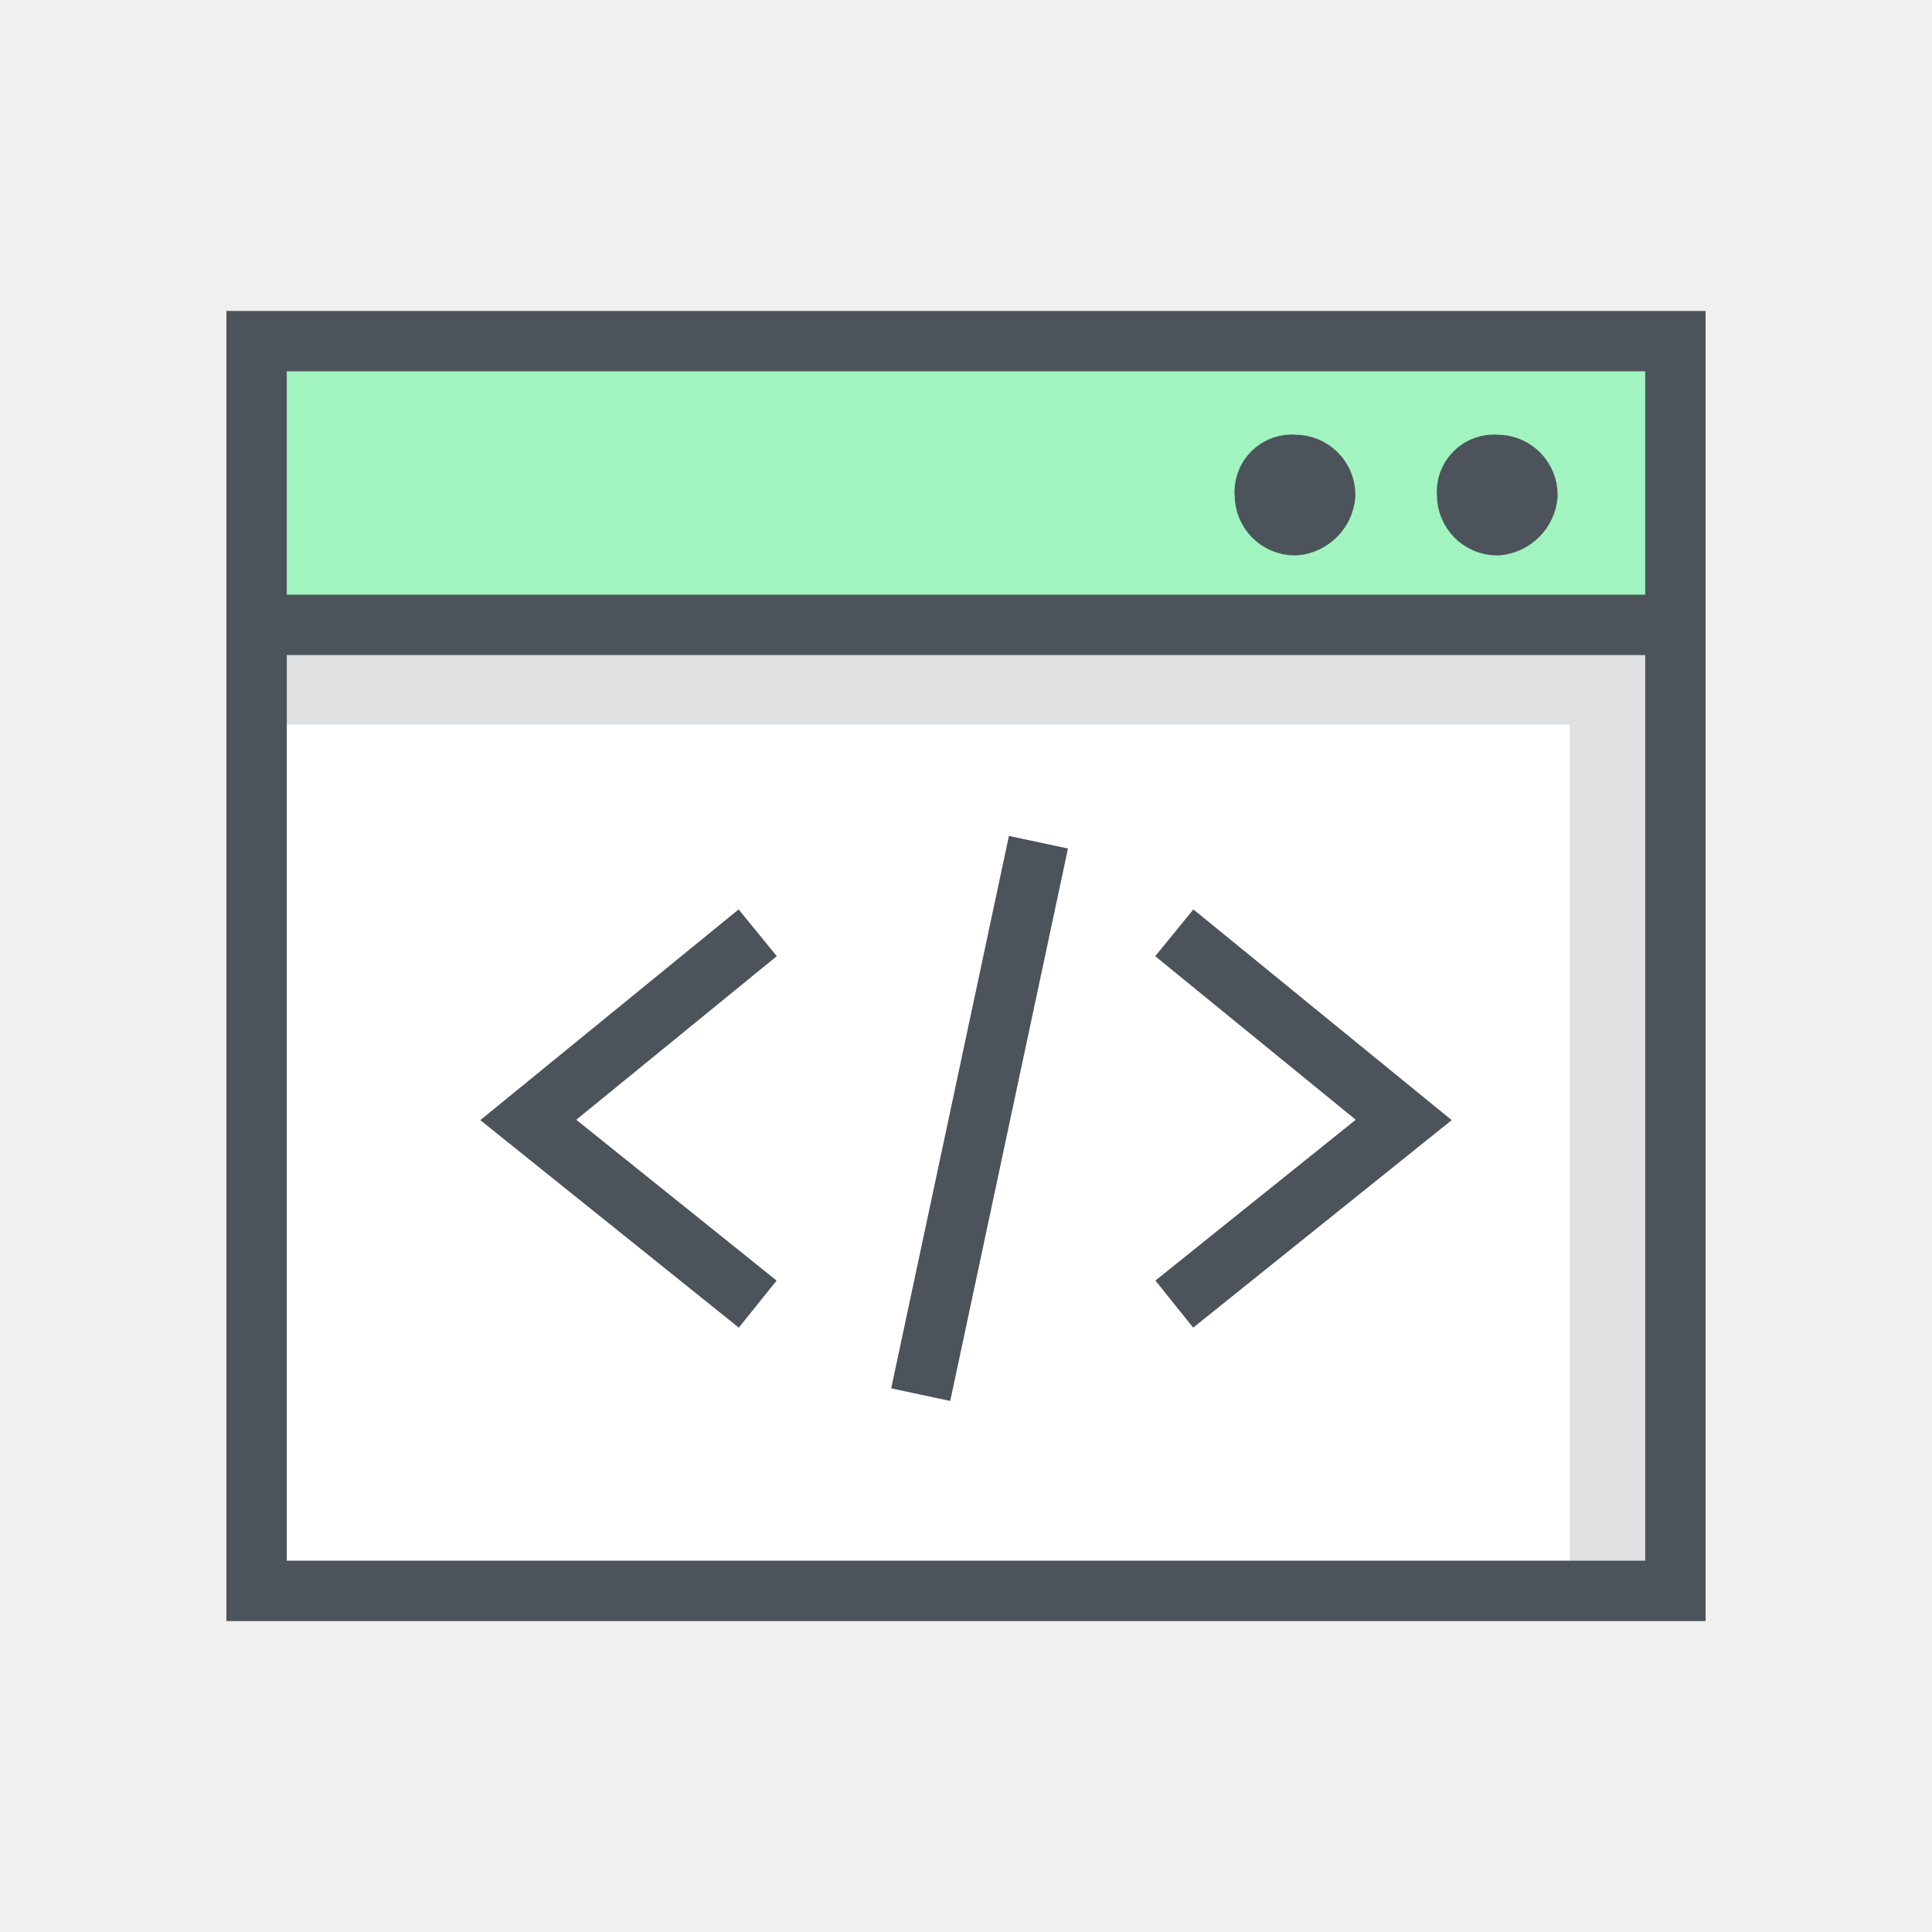
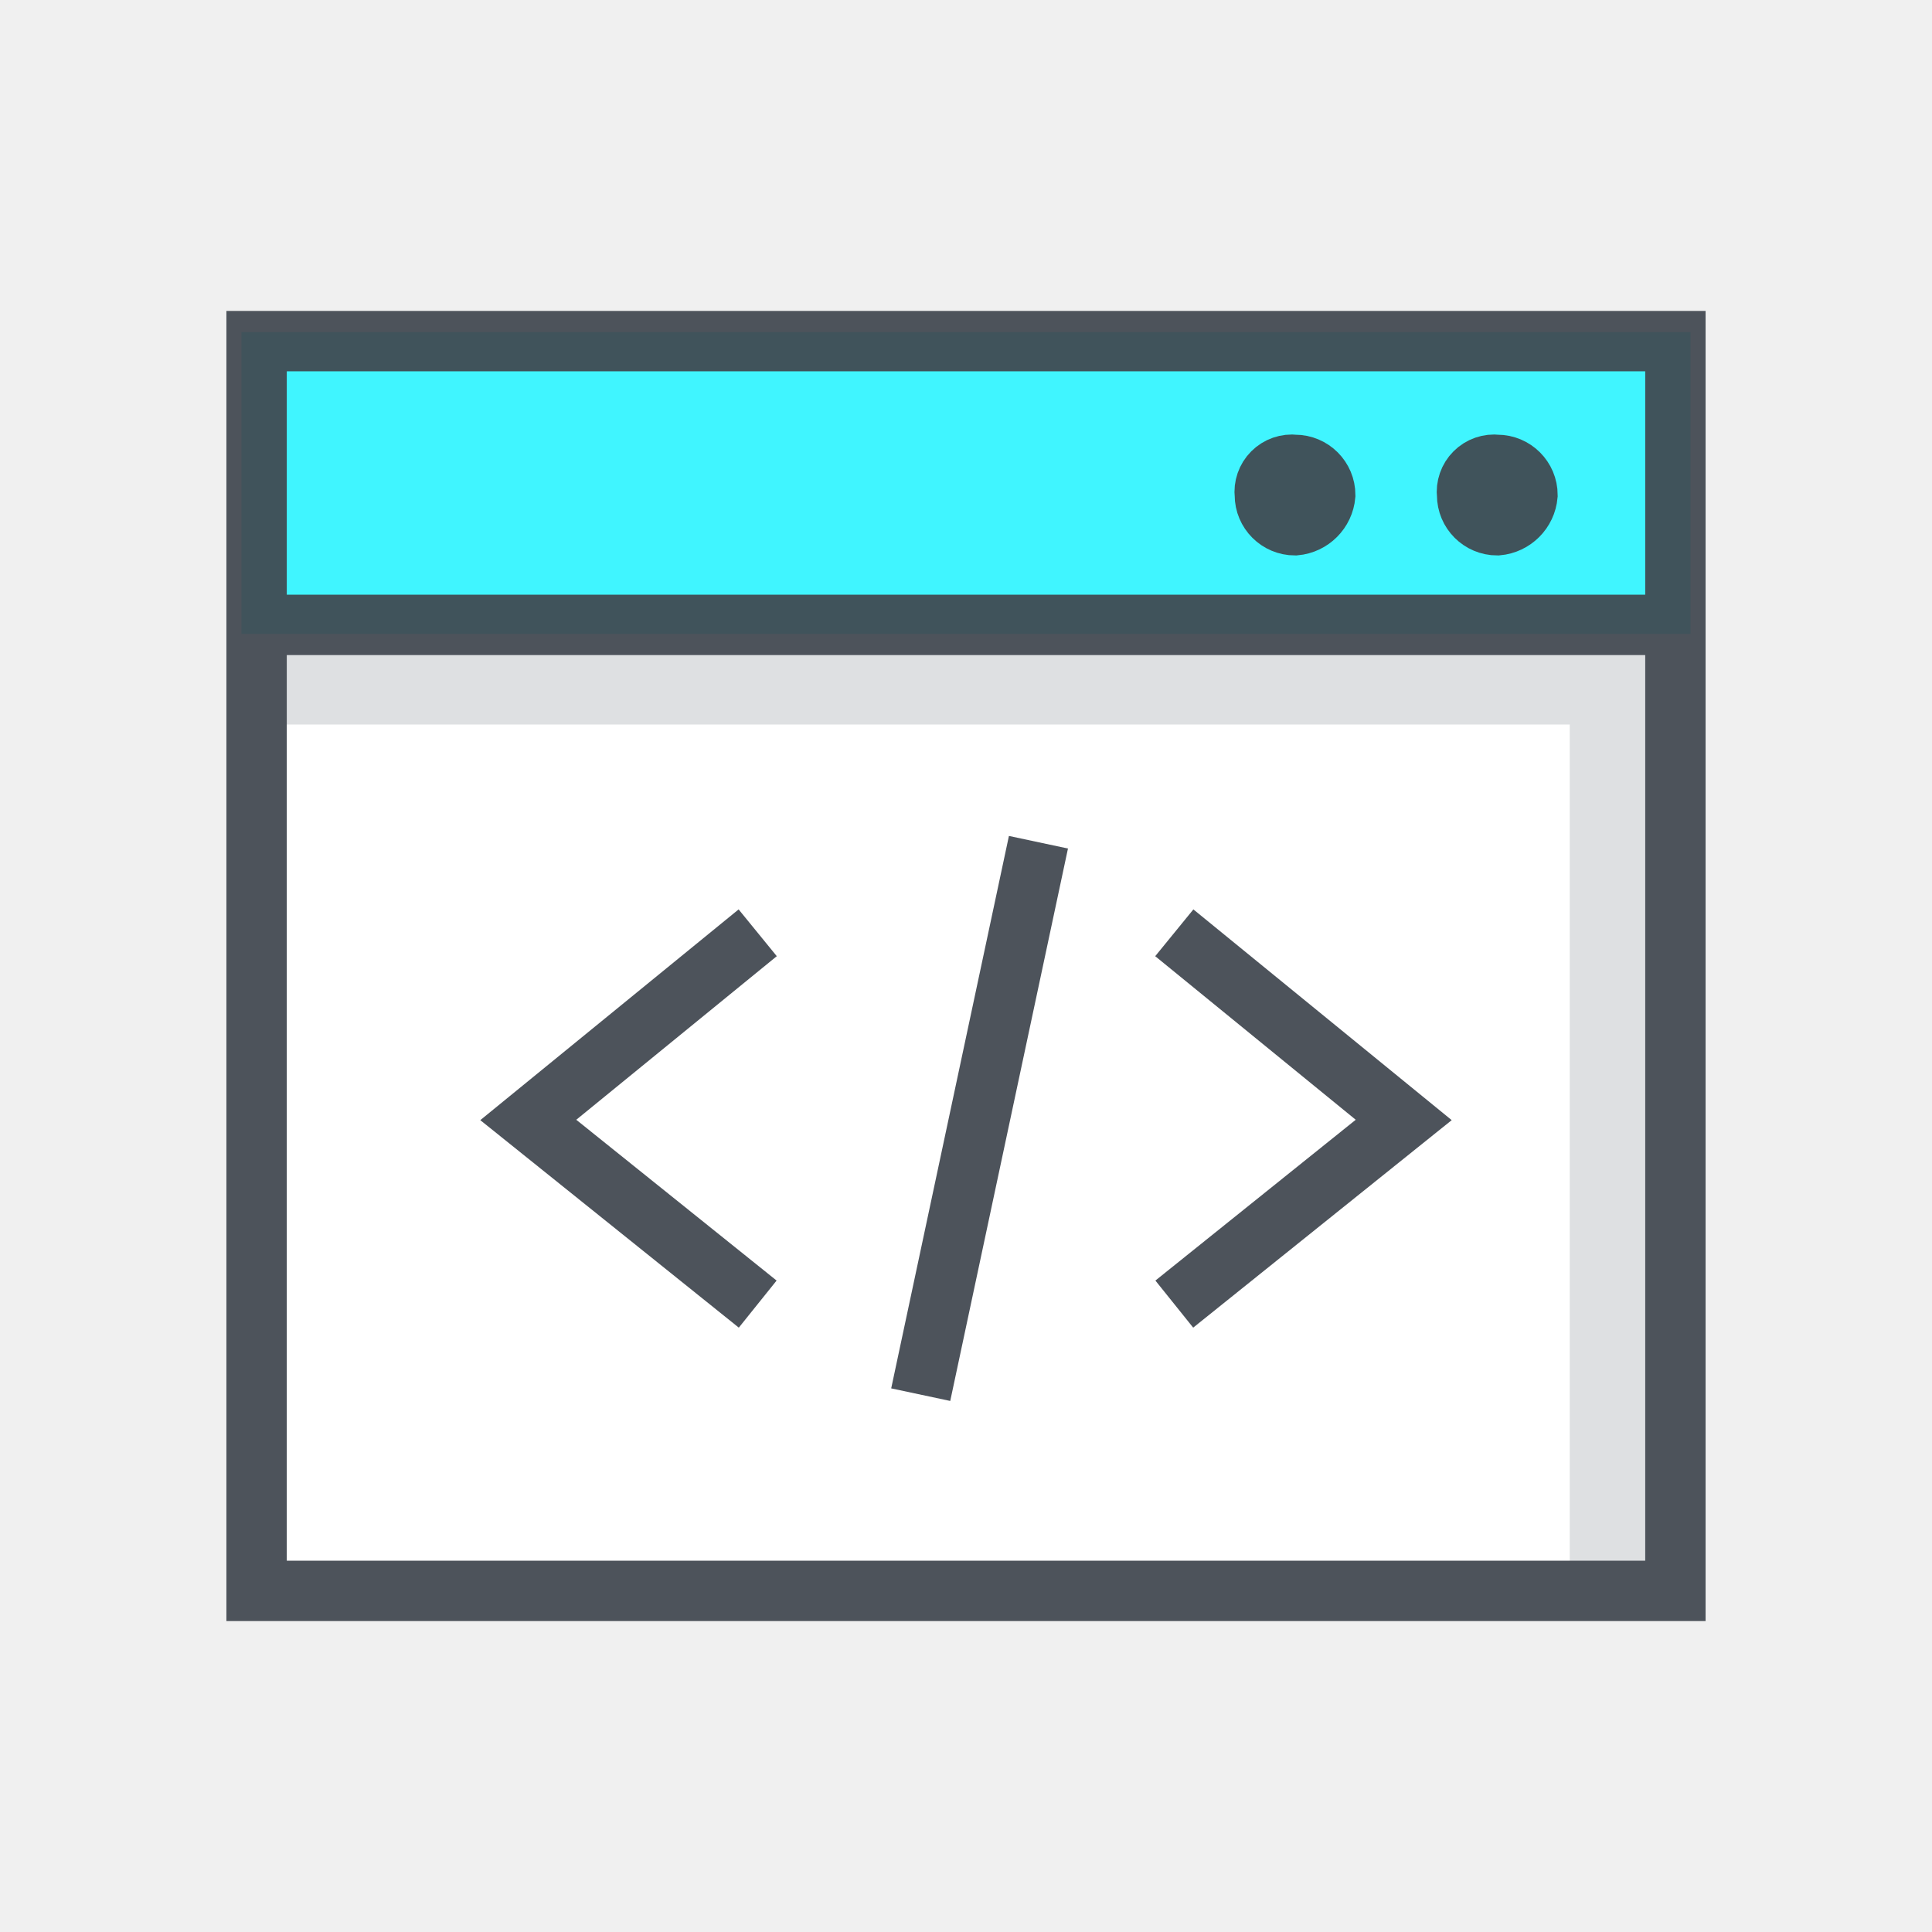
<svg xmlns="http://www.w3.org/2000/svg" viewBox="0 0 64 64">
  <defs>
    <style>.cls-4{fill:none;stroke:#4d535b;stroke-miterlimit:10;stroke-width:2px}</style>
  </defs>
  <g style="isolation:isolate">
    <g id="white">
      <path fill="#fff" d="M8 21h48v32H8z" />
      <path fill="#dee0e2" d="M8 21v3h44v29h4V21H8z" />
    </g>
    <g id="stroke">
      <path class="cls-4" d="M25.1 30.9l-7.6 6.2 7.6 6.1m13.8-12.3l7.6 6.2-7.6 6.1m-4.5-15.3l-3.9 18.3" />
      <path class="cls-4" d="M55.5 11.3h-47v41.4h47V11.3zm0 9.4h-47" />
      <path class="cls-4" d="M49.6 15.4a.9.9 0 00-1 1 1 1 0 001 1 1.1 1.1 0 001-1 1 1 0 00-1-1zm-6.7 0a.9.9 0 00-1 1 1 1 0 001 1 1.1 1.1 0 001-1 1 1 0 00-1-1z" />
    </g>
-     <path style="mix-blend-mode:darken" fill="#a1f4c0" d="M8 11h48v10H8z" id="flah" />
+     <path style="mix-blend-mode:darken" fill="#40f5ff" d="M8 11h48v10H8z" id="flah" />
  </g>
</svg>
